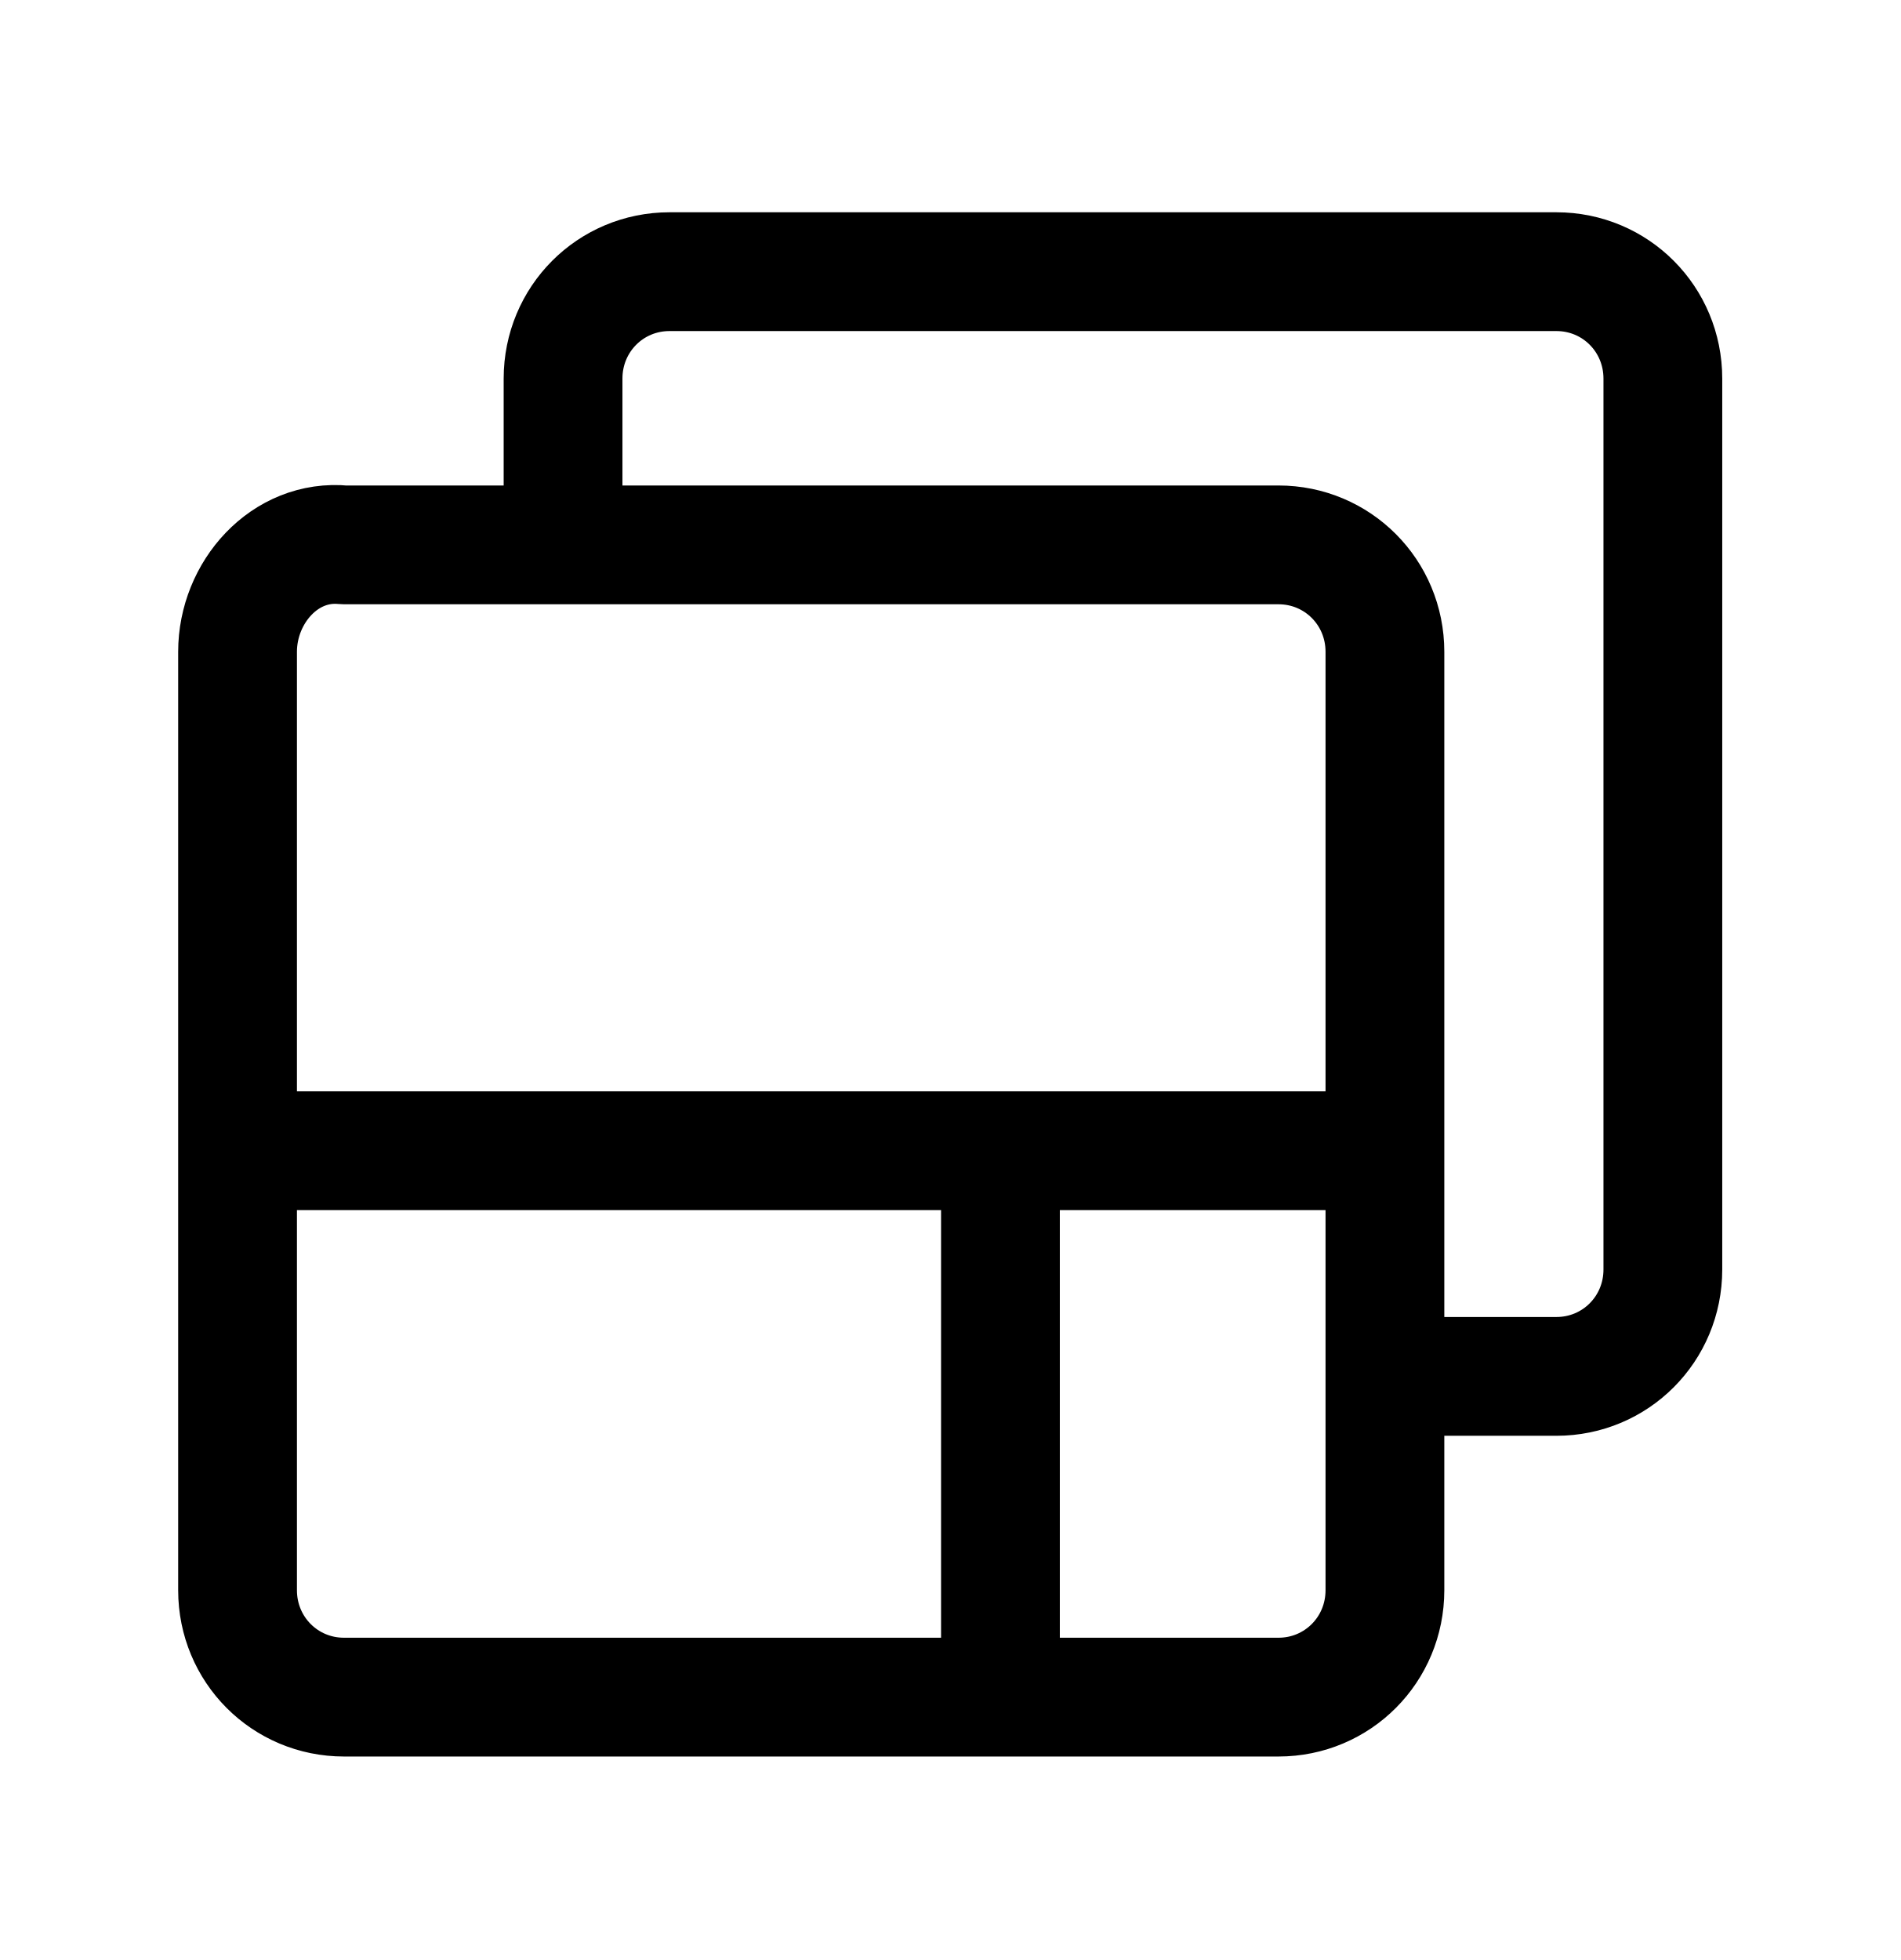
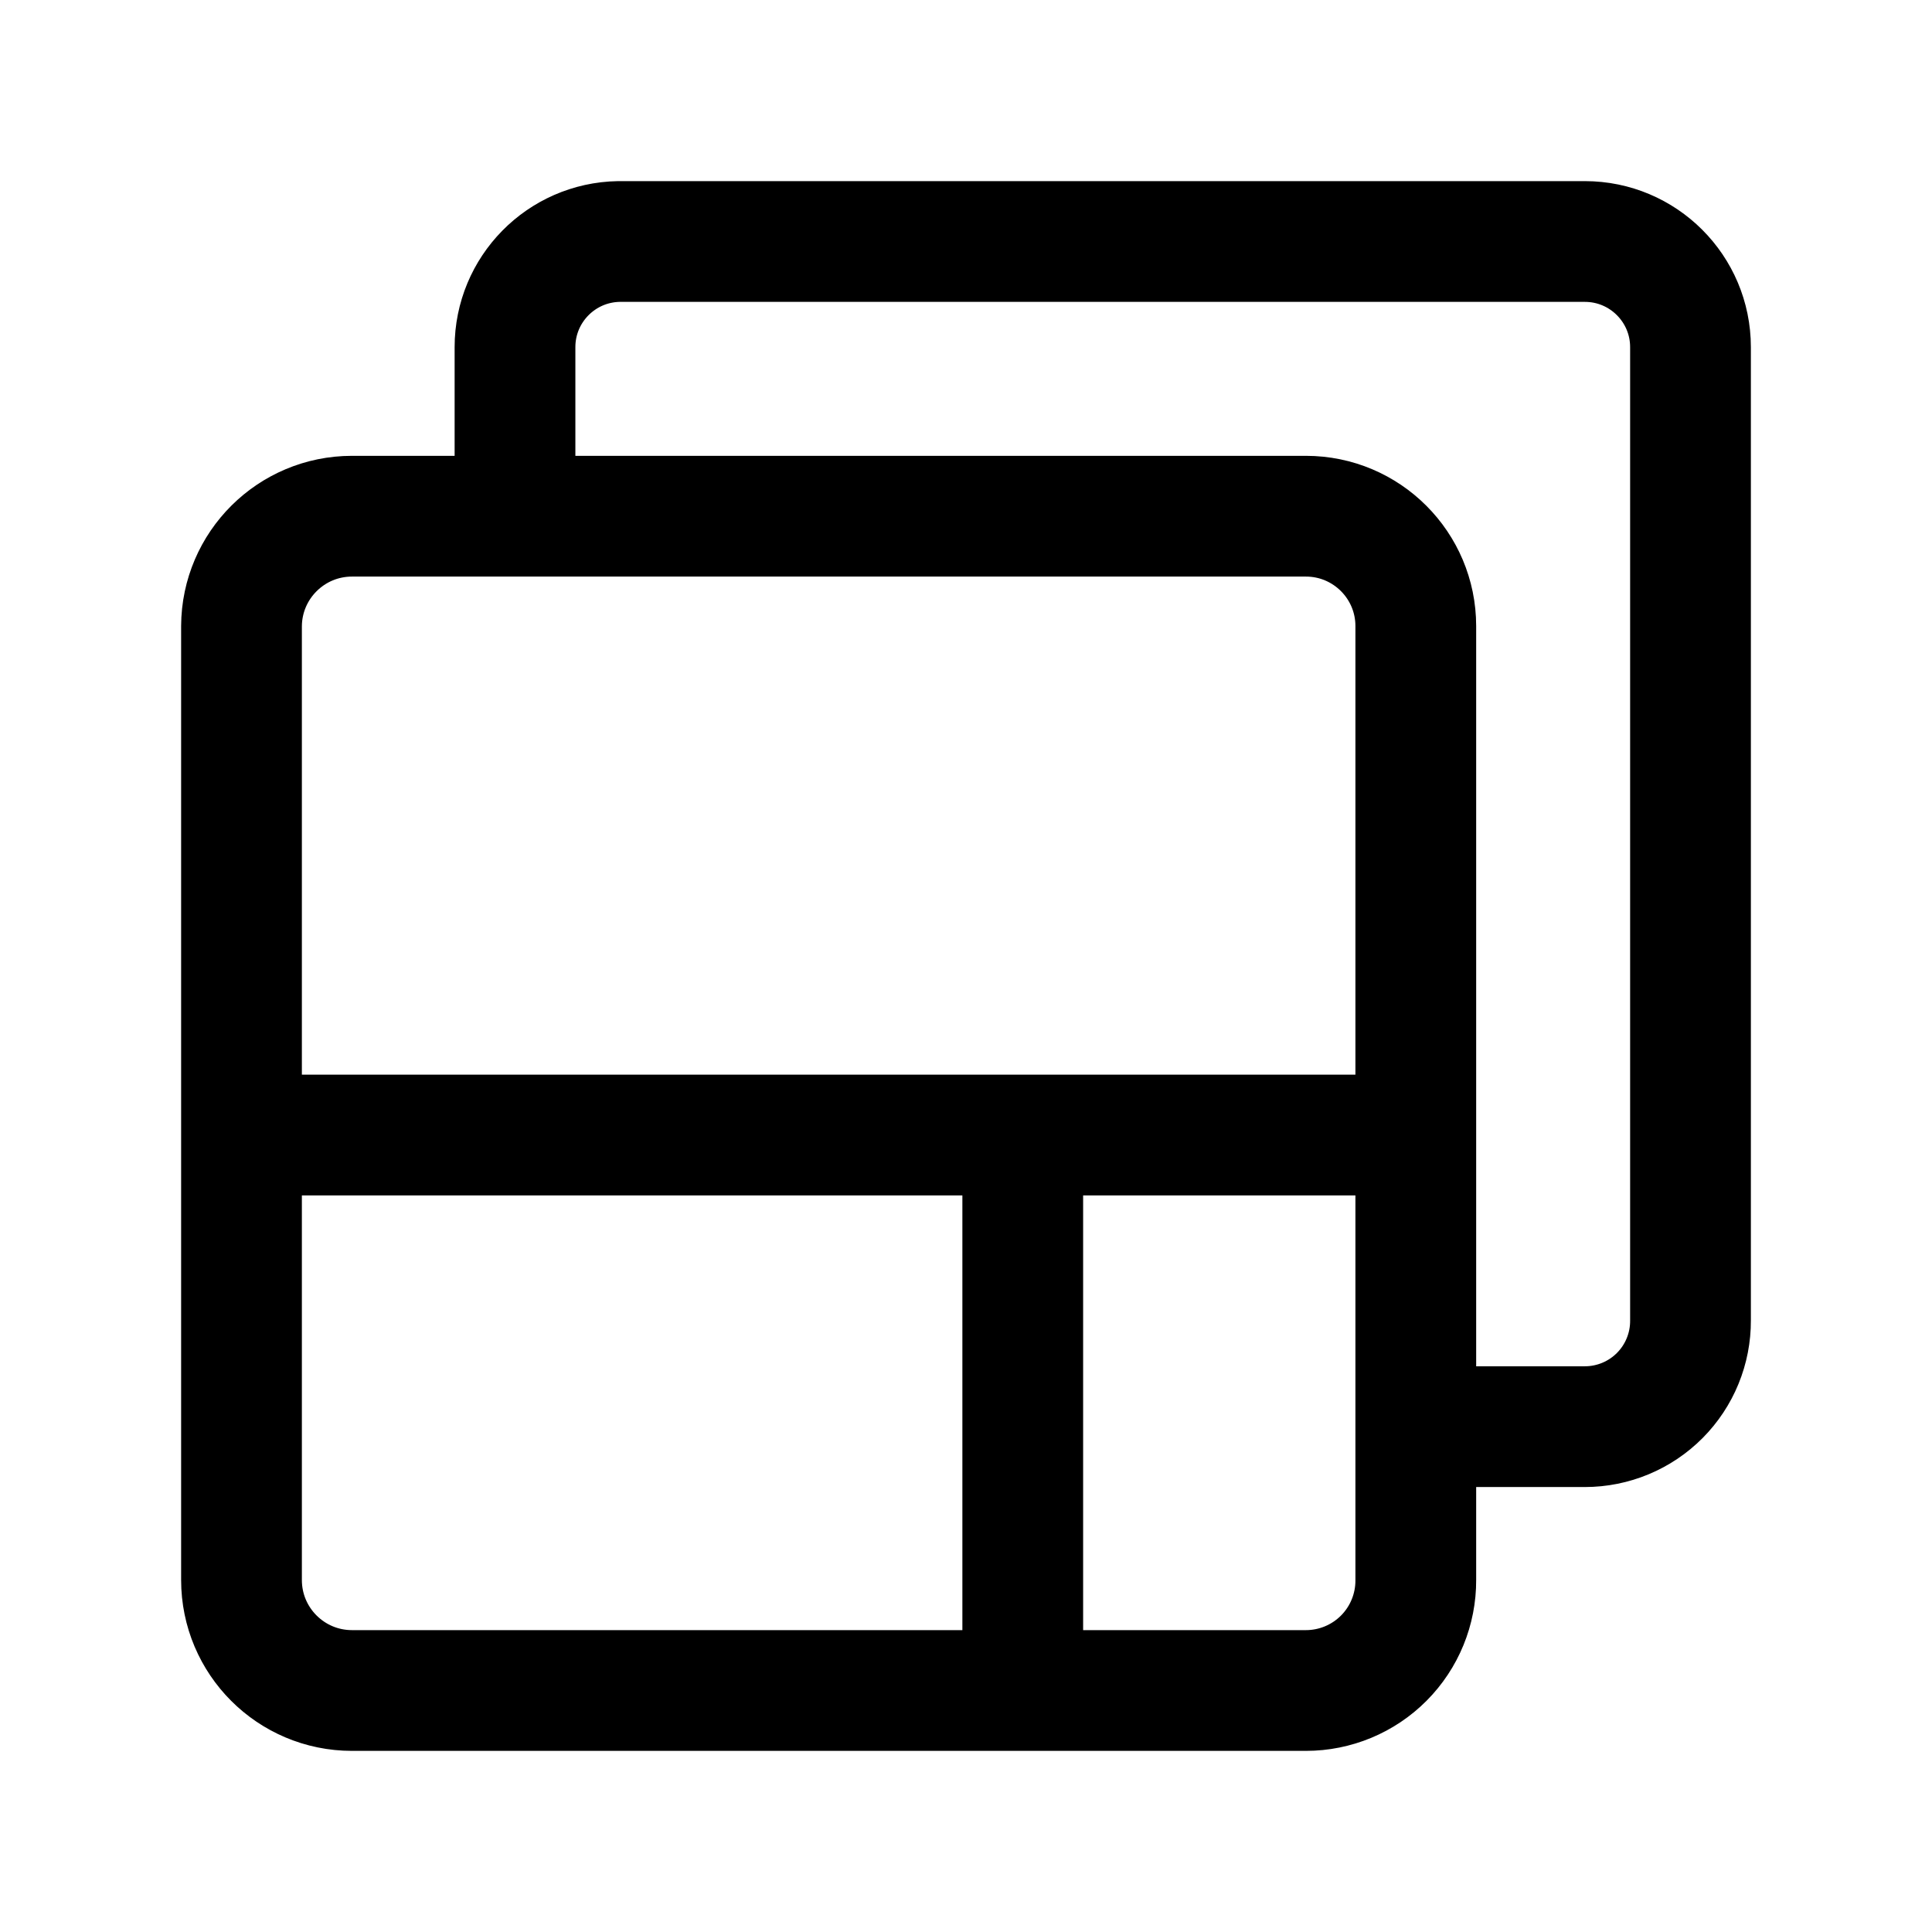
- <svg xmlns="http://www.w3.org/2000/svg" fill="none" aria-hidden="true" viewBox="0 0 32 33">
-   <path stroke="currentColor" stroke-linecap="round" stroke-linejoin="round" stroke-miterlimit="10" stroke-width="2" d="M24.017 23.174h2.19c.996 0 1.793-.8 1.793-1.8v-15c0-1-.797-1.8-1.793-1.8H11.274c-.996 0-1.793.8-1.793 1.8v2.1m13.839 10.9H4.2m12.646 9.2v-9.2m-11.053 9.2h15.734c.996 0 1.793-.8 1.793-1.8v-15.8c0-1-.797-1.8-1.793-1.8H5.793c-.996-.1-1.793.8-1.793 1.8v15.8c0 1 .797 1.8 1.793 1.8z" />
+ <svg xmlns="http://www.w3.org/2000/svg" aria-hidden="true" viewBox="0 0 32 32">
+   <path fill="none" stroke="currentColor" stroke-linecap="round" stroke-linejoin="round" stroke-width="2" d="M24.08 23.63h2.17A1.75 1.75 0 0028 21.87V5.75A1.75 1.75 0 0026.25 4h-16a1.75 1.75 0 00-1.72 1.75v2.14M5.83 28h15.8a1.82 1.82 0 001.82-1.83v-15.8a1.82 1.82 0 00-1.82-1.82H5.83A1.83 1.83 0 004 10.37v15.8A1.83 1.83 0 005.83 28zm17.62-9.2H4.18M16.94 28v-9.2" />
</svg>
